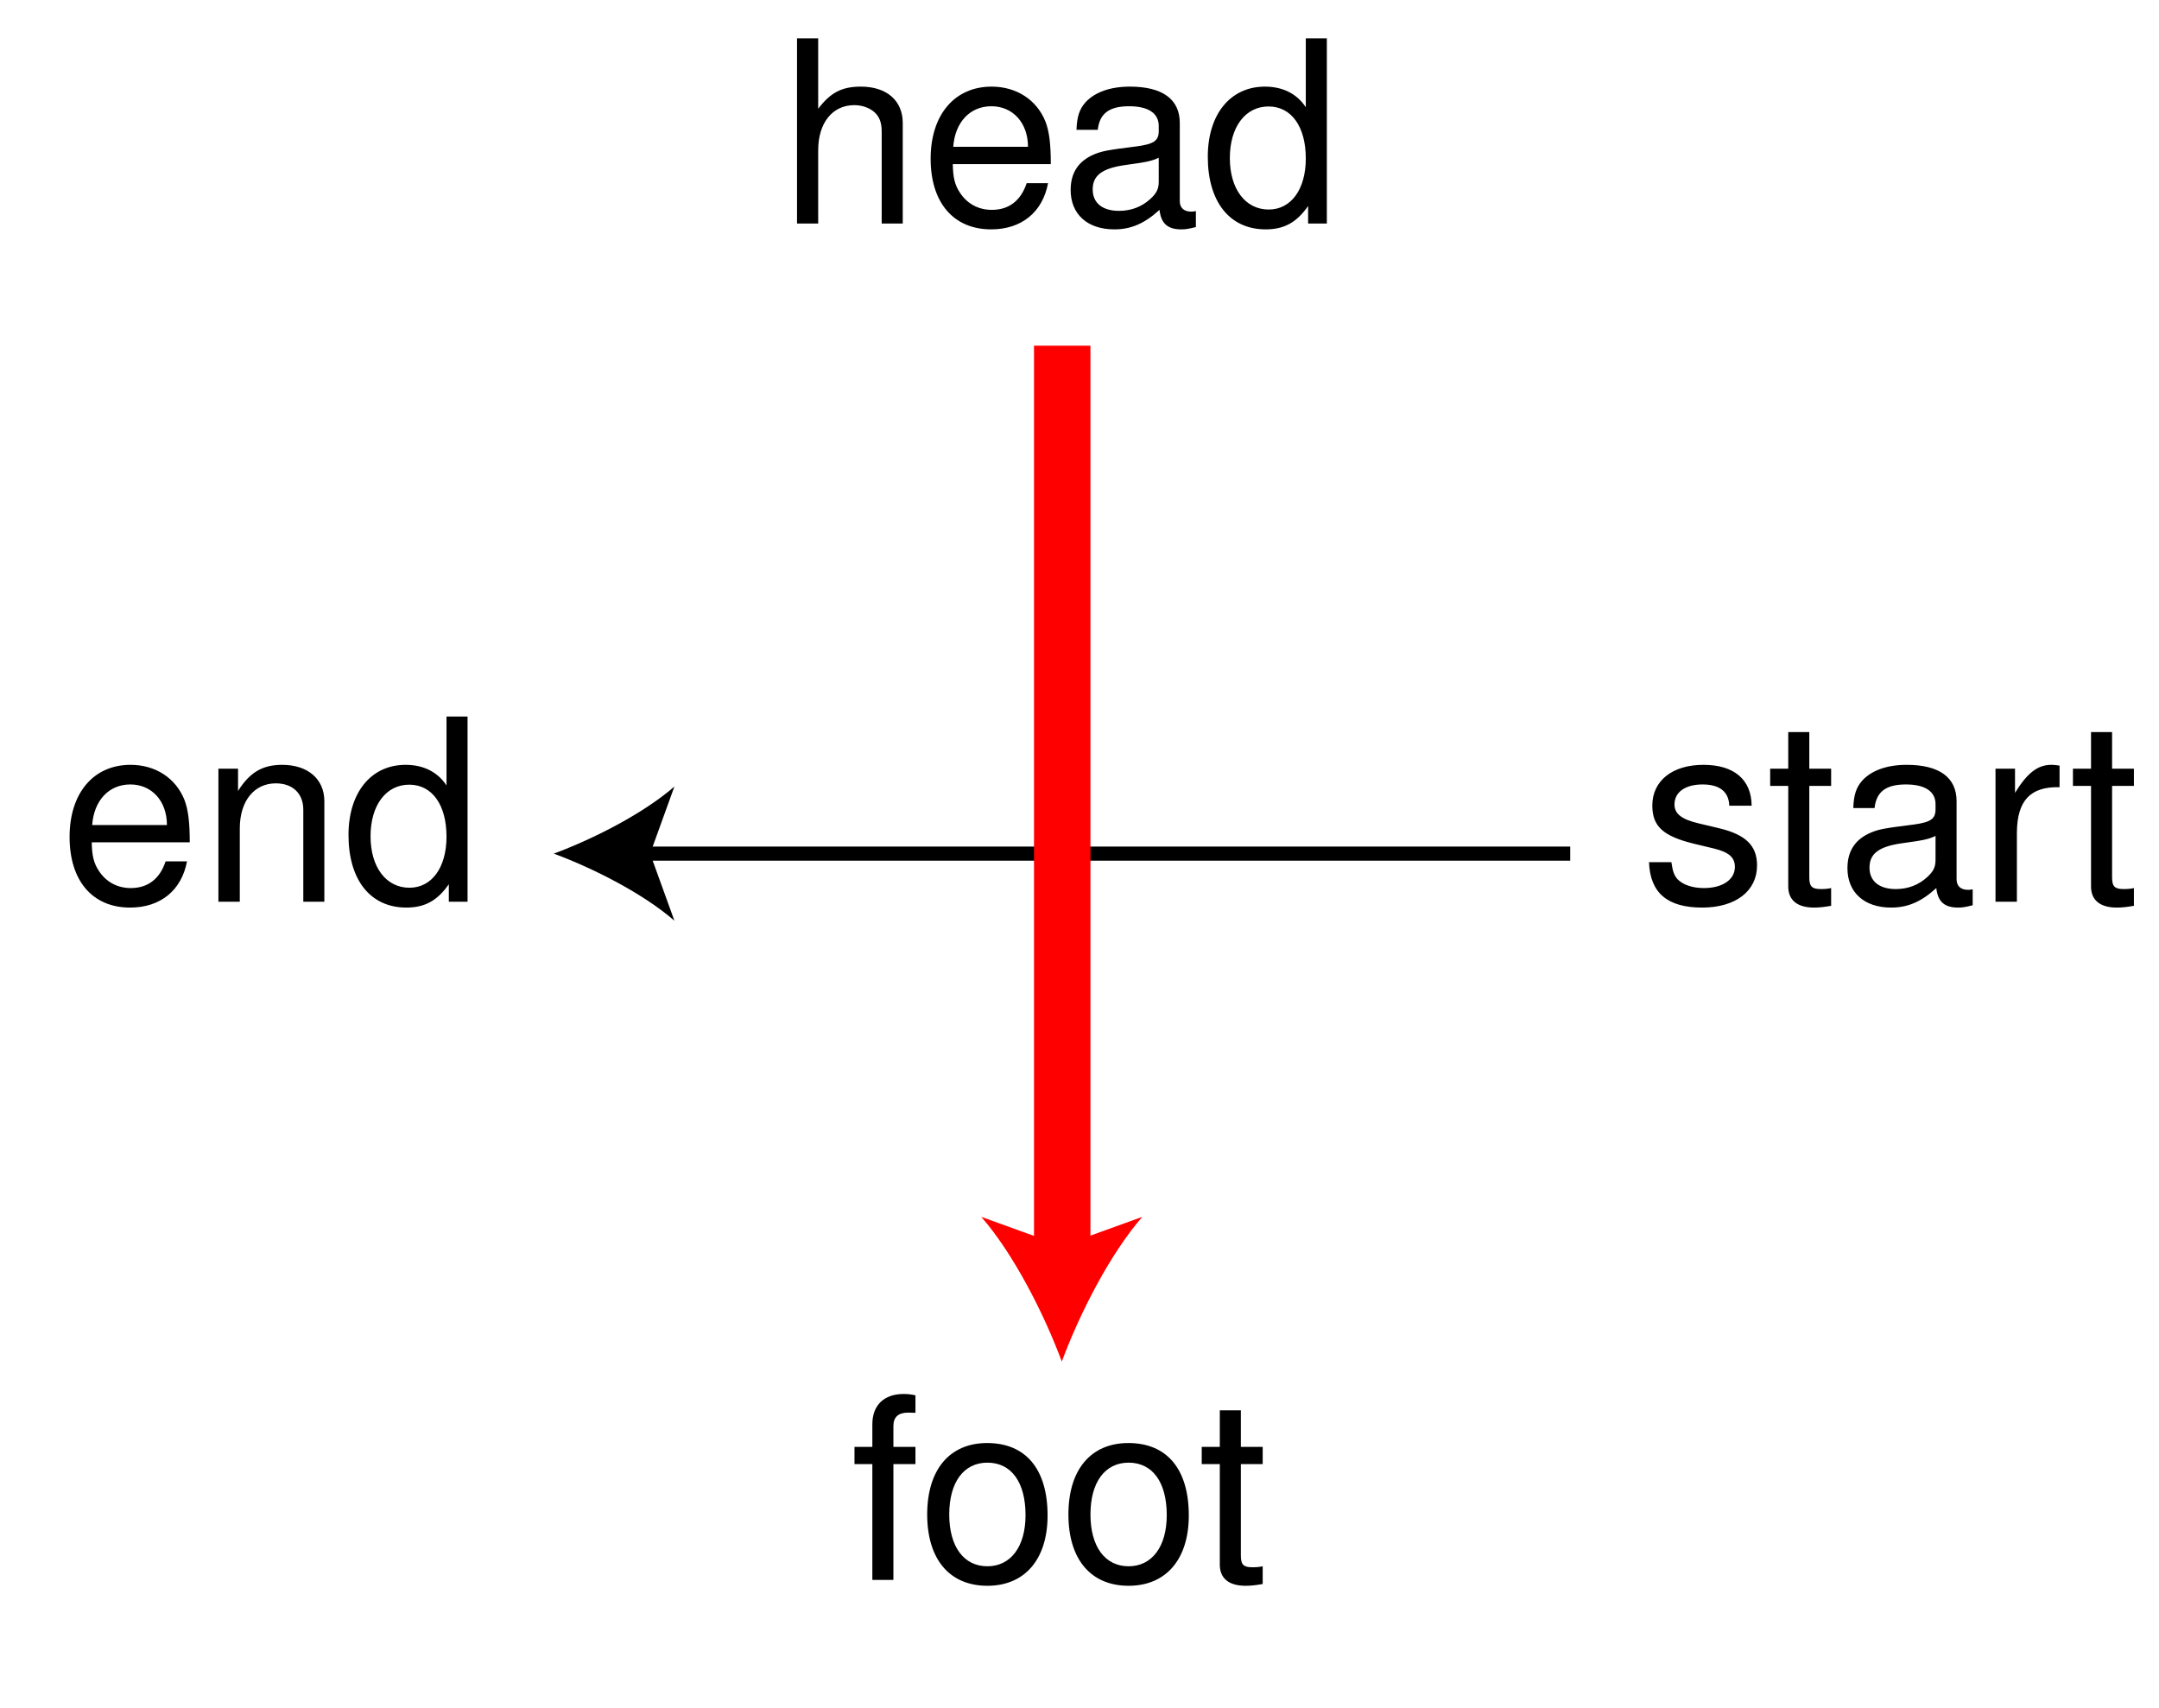
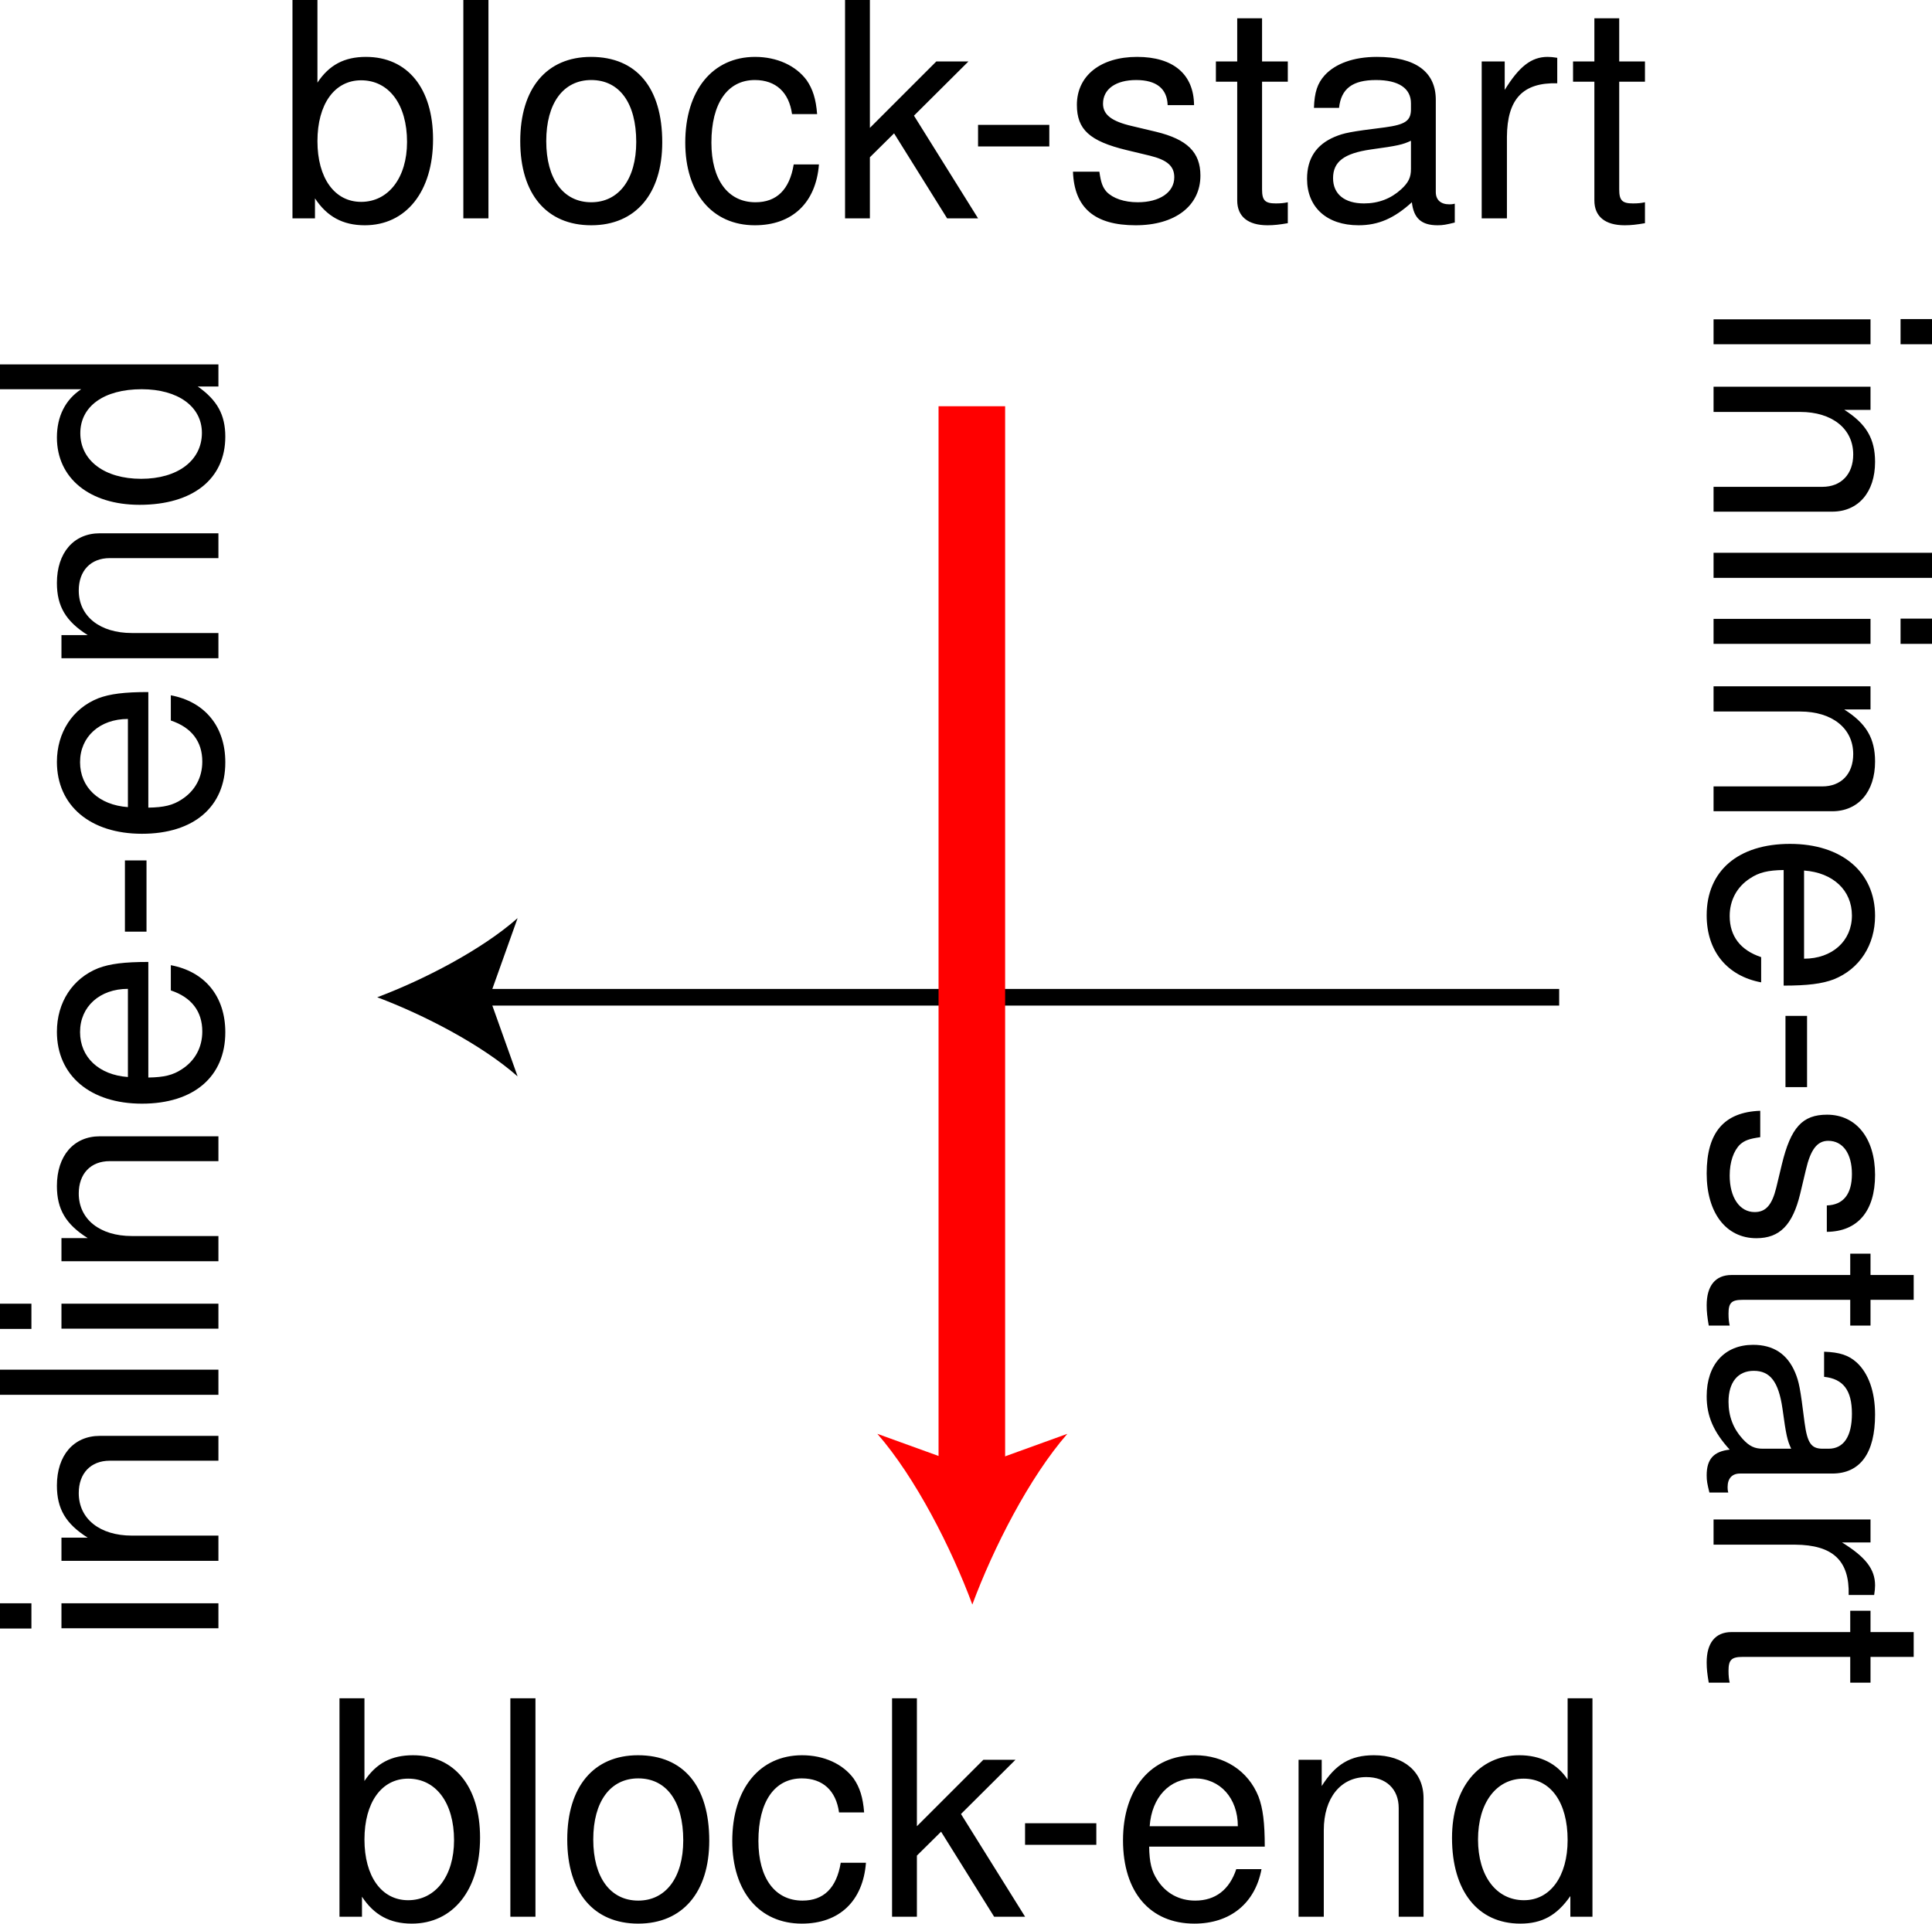
- <svg xmlns="http://www.w3.org/2000/svg" version="1.1" x="0px" y="0px" width="153px" height="121px" viewBox="-5.925 -0.774 301 242" overflow="visible" enable-background="new -0.874 -0.774 295 242" xml:space="preserve">
-   <defs>
- </defs>
-   <text transform="matrix(1 0 0 1 102.0234 30.9111)" font-family="'Helvetica'" font-size="36">head</text>
-   <text transform="matrix(1 0 0 1 112.043 223.1807)" font-family="'Helvetica'" font-size="36">foot</text>
-   <text transform="matrix(1 0 0 1 0 127.0459)" font-family="'Helvetica'" font-size="36">end </text>
-   <text transform="matrix(1 0 0 1 214.0664 127.0459)" font-family="'Helvetica'" font-size="36"> start</text>
-   <g>
-     <g>
-       <line fill="none" stroke="#000000" stroke-width="2" stroke-miterlimit="10" x1="214.126" y1="120.226" x2="82.126" y2="120.226" />
-       <g>
-         <path d="M70.066,120.226c5.68-2.107,12.727-5.703,17.095-9.512l-3.44,9.512l3.44,9.51     C82.793,125.927,75.746,122.331,70.066,120.226z" />
+ <svg xmlns="http://www.w3.org/2000/svg" version="1.1" x="0px" y="0px" width="116.069" height="115.581" viewBox="-5.925 -0.774 228.345 231.163" overflow="visible" enable-background="new -0.925 -0.774 296 242" xml:space="preserve" id="svg2" style="overflow:visible">
+   <defs id="defs34" />
+   <text font-size="36" id="text4" x="-197.299" y="18.422" style="font-size:36px;font-family:Helvetica" transform="matrix(0,-1,1,0,0,0)">inline-end</text>
+   <text font-size="36" id="text6" x="35.191" y="-198.073" style="font-size:36px;font-family:Helvetica" transform="matrix(0,1,-1,0,0,0)">inline-start</text>
+   <text font-size="36" id="text8" x="31.03" y="229.561" style="font-size:36px;font-family:Helvetica">block-end</text>
+   <text font-size="36" id="text10" x="25.383" y="25.47" style="font-size:36px;font-family:Helvetica">block-start</text>
+   <g id="g12" transform="matrix(-0.9866195,0,0,-1,258.5239,239.2953)">
+     <g id="g14">
+       <line stroke-miterlimit="10" x1="80.075" y1="120.226" x2="212.075" y2="120.226" id="line16" style="fill:none;stroke:#000000;stroke-width:2;stroke-miterlimit:10" />
+       <g id="g18">
+         <path d="m 224.016,120.226 c -5.68,2.107 -12.727,5.703 -17.095,9.512 l 3.44,-9.512 -3.44,-9.51 c 4.368,3.808 11.415,7.404 17.095,9.51 z" id="path20" />
      </g>
    </g>
  </g>
-   <g>
-     <g>
-       <line fill="none" stroke="#FF0000" stroke-width="8" stroke-miterlimit="10" x1="142.126" y1="48.226" x2="142.126" y2="178.226" />
-       <g>
-         <path fill="#FF0000" d="M142.066,192.226c-2.529-6.815-6.844-15.271-11.414-20.514l11.414,4.129l11.412-4.129     C148.908,176.954,144.593,185.41,142.066,192.226z" />
+   <g id="g22" transform="matrix(-1,0,0,1,261.0245,-0.1806029)">
+     <g id="g24">
+       <line stroke-miterlimit="10" x1="152.075" y1="48.226" x2="152.075" y2="178.226" id="line26" style="fill:none;stroke:#ff0000;stroke-width:8;stroke-miterlimit:10" />
+       <g id="g28">
+         <path d="m 152.016,192.226 c -2.529,-6.815 -6.844,-15.271 -11.414,-20.514 l 11.414,4.129 11.412,-4.129 c -4.571,5.242 -8.886,13.698 -11.412,20.514 z" id="path30" style="fill:#ff0000" />
      </g>
    </g>
  </g>
</svg>
